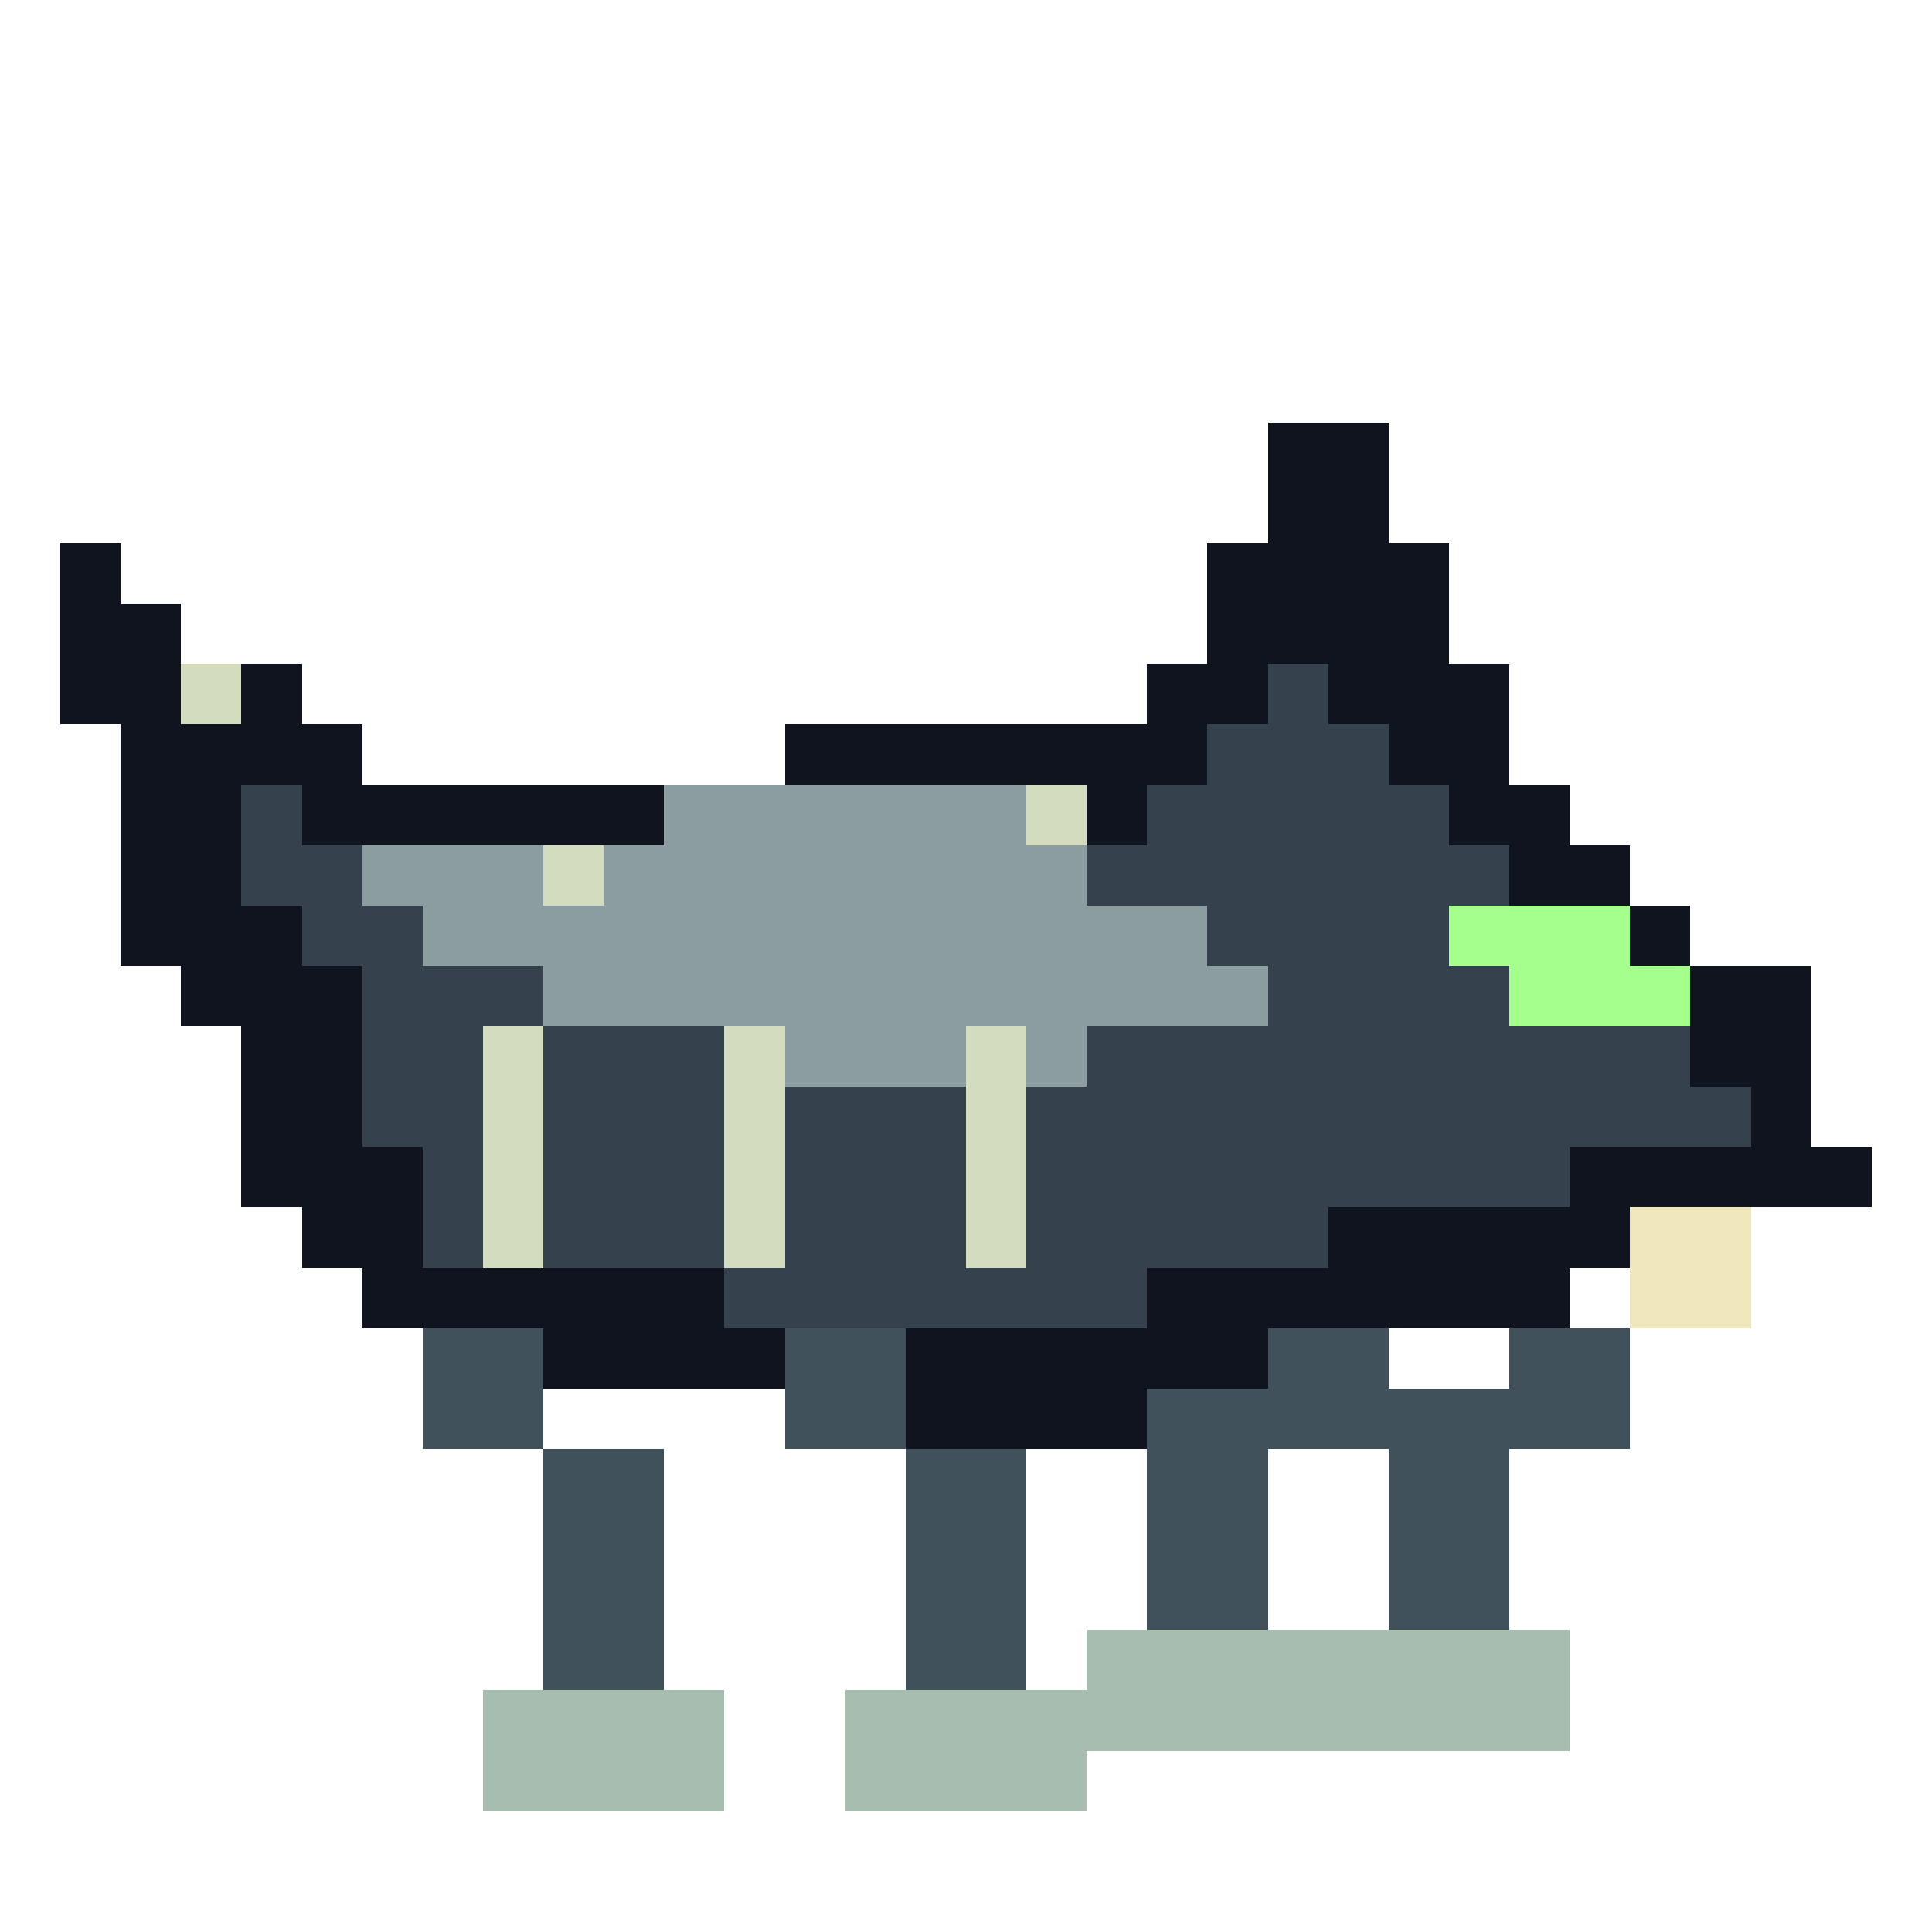
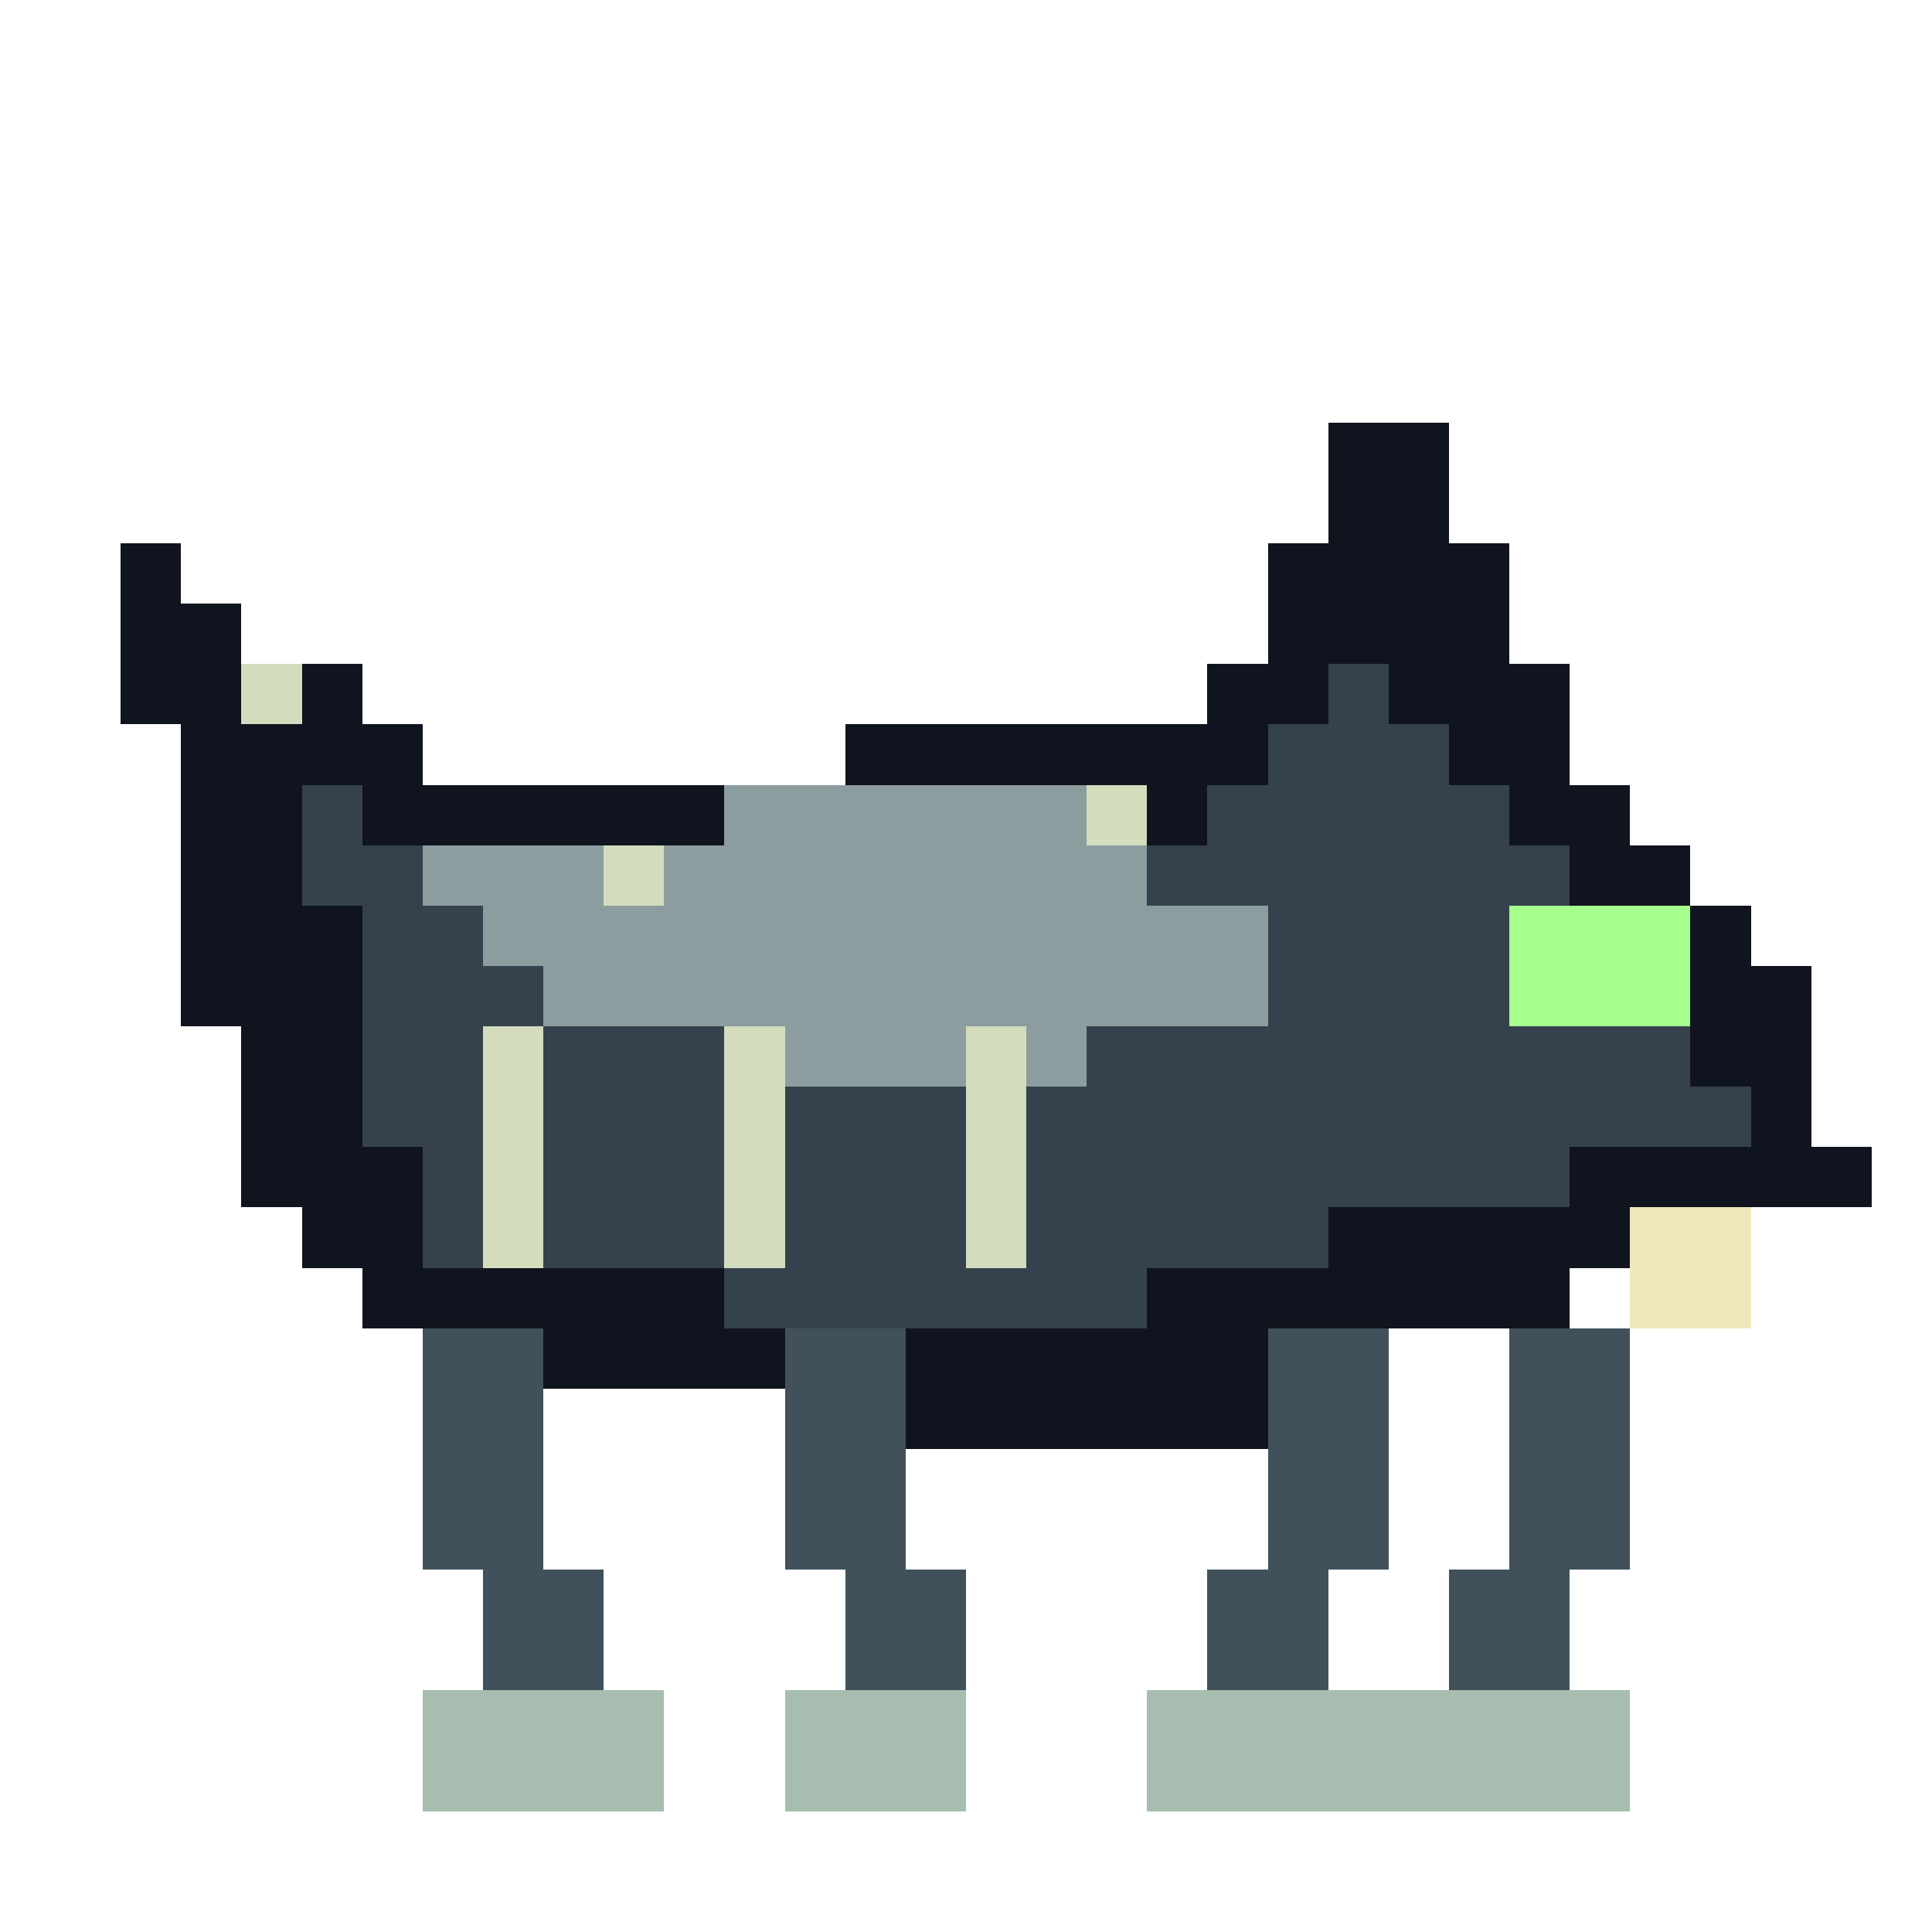
<svg xmlns="http://www.w3.org/2000/svg" width="32" height="32" viewBox="0 0 32 32" shape-rendering="crispEdges">
-   <rect x="21" y="7" width="2" height="1" fill="#10141e" />
-   <rect x="21" y="8" width="2" height="1" fill="#10141e" />
-   <rect x="1" y="9" width="1" height="1" fill="#10141e" />
-   <rect x="20" y="9" width="4" height="1" fill="#10141e" />
-   <rect x="1" y="10" width="2" height="1" fill="#10141e" />
-   <rect x="20" y="10" width="4" height="1" fill="#10141e" />
-   <rect x="1" y="11" width="2" height="1" fill="#10141e" />
-   <rect x="3" y="11" width="1" height="1" fill="#d3dcbd" />
-   <rect x="4" y="11" width="1" height="1" fill="#10141e" />
-   <rect x="19" y="11" width="2" height="1" fill="#10141e" />
-   <rect x="21" y="11" width="1" height="1" fill="#35424d" />
-   <rect x="22" y="11" width="3" height="1" fill="#10141e" />
-   <rect x="2" y="12" width="4" height="1" fill="#10141e" />
-   <rect x="13" y="12" width="7" height="1" fill="#10141e" />
-   <rect x="20" y="12" width="3" height="1" fill="#35424d" />
-   <rect x="23" y="12" width="2" height="1" fill="#10141e" />
-   <rect x="2" y="13" width="2" height="1" fill="#10141e" />
-   <rect x="4" y="13" width="1" height="1" fill="#35424d" />
-   <rect x="5" y="13" width="6" height="1" fill="#10141e" />
-   <rect x="11" y="13" width="6" height="1" fill="#8b9d9f" />
-   <rect x="17" y="13" width="1" height="1" fill="#d3dcbd" />
-   <rect x="18" y="13" width="1" height="1" fill="#10141e" />
-   <rect x="19" y="13" width="5" height="1" fill="#35424d" />
-   <rect x="24" y="13" width="2" height="1" fill="#10141e" />
-   <rect x="2" y="14" width="2" height="1" fill="#10141e" />
-   <rect x="4" y="14" width="2" height="1" fill="#35424d" />
-   <rect x="6" y="14" width="3" height="1" fill="#8b9d9f" />
-   <rect x="9" y="14" width="1" height="1" fill="#d3dcbd" />
-   <rect x="10" y="14" width="8" height="1" fill="#8b9d9f" />
-   <rect x="18" y="14" width="7" height="1" fill="#35424d" />
-   <rect x="25" y="14" width="2" height="1" fill="#10141e" />
-   <rect x="2" y="15" width="3" height="1" fill="#10141e" />
-   <rect x="5" y="15" width="2" height="1" fill="#35424d" />
-   <rect x="7" y="15" width="13" height="1" fill="#8b9d9f" />
-   <rect x="20" y="15" width="4" height="1" fill="#35424d" />
-   <rect x="24" y="15" width="3" height="1" fill="#a4ff8c" />
-   <rect x="27" y="15" width="1" height="1" fill="#10141e" />
+   <rect x="22" y="7" width="2" height="1" fill="#10141e" />
+   <rect x="22" y="8" width="2" height="1" fill="#10141e" />
+   <rect x="2" y="9" width="1" height="1" fill="#10141e" />
+   <rect x="21" y="9" width="4" height="1" fill="#10141e" />
+   <rect x="2" y="10" width="2" height="1" fill="#10141e" />
+   <rect x="21" y="10" width="4" height="1" fill="#10141e" />
+   <rect x="2" y="11" width="2" height="1" fill="#10141e" />
+   <rect x="4" y="11" width="1" height="1" fill="#d3dcbd" />
+   <rect x="5" y="11" width="1" height="1" fill="#10141e" />
+   <rect x="20" y="11" width="2" height="1" fill="#10141e" />
+   <rect x="22" y="11" width="1" height="1" fill="#35424d" />
+   <rect x="23" y="11" width="3" height="1" fill="#10141e" />
+   <rect x="3" y="12" width="4" height="1" fill="#10141e" />
+   <rect x="14" y="12" width="7" height="1" fill="#10141e" />
+   <rect x="21" y="12" width="3" height="1" fill="#35424d" />
+   <rect x="24" y="12" width="2" height="1" fill="#10141e" />
+   <rect x="3" y="13" width="2" height="1" fill="#10141e" />
+   <rect x="5" y="13" width="1" height="1" fill="#35424d" />
+   <rect x="6" y="13" width="6" height="1" fill="#10141e" />
+   <rect x="12" y="13" width="6" height="1" fill="#8b9d9f" />
+   <rect x="18" y="13" width="1" height="1" fill="#d3dcbd" />
+   <rect x="19" y="13" width="1" height="1" fill="#10141e" />
+   <rect x="20" y="13" width="5" height="1" fill="#35424d" />
+   <rect x="25" y="13" width="2" height="1" fill="#10141e" />
+   <rect x="3" y="14" width="2" height="1" fill="#10141e" />
+   <rect x="5" y="14" width="2" height="1" fill="#35424d" />
+   <rect x="7" y="14" width="3" height="1" fill="#8b9d9f" />
+   <rect x="10" y="14" width="1" height="1" fill="#d3dcbd" />
+   <rect x="11" y="14" width="8" height="1" fill="#8b9d9f" />
+   <rect x="19" y="14" width="7" height="1" fill="#35424d" />
+   <rect x="26" y="14" width="2" height="1" fill="#10141e" />
+   <rect x="3" y="15" width="3" height="1" fill="#10141e" />
+   <rect x="6" y="15" width="2" height="1" fill="#35424d" />
+   <rect x="8" y="15" width="13" height="1" fill="#8b9d9f" />
+   <rect x="21" y="15" width="4" height="1" fill="#35424d" />
+   <rect x="25" y="15" width="3" height="1" fill="#a4ff8c" />
+   <rect x="28" y="15" width="1" height="1" fill="#10141e" />
  <rect x="3" y="16" width="3" height="1" fill="#10141e" />
  <rect x="6" y="16" width="3" height="1" fill="#35424d" />
  <rect x="9" y="16" width="12" height="1" fill="#8b9d9f" />
  <rect x="21" y="16" width="4" height="1" fill="#35424d" />
  <rect x="25" y="16" width="3" height="1" fill="#a4ff8c" />
  <rect x="28" y="16" width="2" height="1" fill="#10141e" />
  <rect x="4" y="17" width="2" height="1" fill="#10141e" />
  <rect x="6" y="17" width="2" height="1" fill="#35424d" />
  <rect x="8" y="17" width="1" height="1" fill="#d3dcbd" />
  <rect x="9" y="17" width="3" height="1" fill="#35424d" />
  <rect x="12" y="17" width="1" height="1" fill="#d3dcbd" />
  <rect x="13" y="17" width="3" height="1" fill="#8b9d9f" />
  <rect x="16" y="17" width="1" height="1" fill="#d3dcbd" />
  <rect x="17" y="17" width="1" height="1" fill="#8b9d9f" />
  <rect x="18" y="17" width="10" height="1" fill="#35424d" />
  <rect x="28" y="17" width="2" height="1" fill="#10141e" />
  <rect x="4" y="18" width="2" height="1" fill="#10141e" />
  <rect x="6" y="18" width="2" height="1" fill="#35424d" />
  <rect x="8" y="18" width="1" height="1" fill="#d3dcbd" />
  <rect x="9" y="18" width="3" height="1" fill="#35424d" />
  <rect x="12" y="18" width="1" height="1" fill="#d3dcbd" />
  <rect x="13" y="18" width="3" height="1" fill="#35424d" />
  <rect x="16" y="18" width="1" height="1" fill="#d3dcbd" />
  <rect x="17" y="18" width="12" height="1" fill="#35424d" />
  <rect x="29" y="18" width="1" height="1" fill="#10141e" />
  <rect x="4" y="19" width="3" height="1" fill="#10141e" />
  <rect x="7" y="19" width="1" height="1" fill="#35424d" />
  <rect x="8" y="19" width="1" height="1" fill="#d3dcbd" />
  <rect x="9" y="19" width="3" height="1" fill="#35424d" />
  <rect x="12" y="19" width="1" height="1" fill="#d3dcbd" />
  <rect x="13" y="19" width="3" height="1" fill="#35424d" />
  <rect x="16" y="19" width="1" height="1" fill="#d3dcbd" />
  <rect x="17" y="19" width="9" height="1" fill="#35424d" />
  <rect x="26" y="19" width="5" height="1" fill="#10141e" />
  <rect x="5" y="20" width="2" height="1" fill="#10141e" />
  <rect x="7" y="20" width="1" height="1" fill="#35424d" />
  <rect x="8" y="20" width="1" height="1" fill="#d3dcbd" />
  <rect x="9" y="20" width="3" height="1" fill="#35424d" />
  <rect x="12" y="20" width="1" height="1" fill="#d3dcbd" />
  <rect x="13" y="20" width="3" height="1" fill="#35424d" />
  <rect x="16" y="20" width="1" height="1" fill="#d3dcbd" />
  <rect x="17" y="20" width="5" height="1" fill="#35424d" />
  <rect x="22" y="20" width="5" height="1" fill="#10141e" />
  <rect x="27" y="20" width="2" height="1" fill="#f0e8bc" />
  <rect x="6" y="21" width="6" height="1" fill="#10141e" />
  <rect x="12" y="21" width="7" height="1" fill="#35424d" />
  <rect x="19" y="21" width="7" height="1" fill="#10141e" />
  <rect x="27" y="21" width="2" height="1" fill="#f0e8bc" />
  <rect x="7" y="22" width="2" height="1" fill="#40515c" />
  <rect x="9" y="22" width="4" height="1" fill="#10141e" />
  <rect x="13" y="22" width="2" height="1" fill="#40515c" />
  <rect x="15" y="22" width="6" height="1" fill="#10141e" />
  <rect x="21" y="22" width="2" height="1" fill="#40515c" />
  <rect x="25" y="22" width="2" height="1" fill="#40515c" />
  <rect x="7" y="23" width="2" height="1" fill="#40515c" />
  <rect x="13" y="23" width="2" height="1" fill="#40515c" />
-   <rect x="15" y="23" width="4" height="1" fill="#10141e" />
-   <rect x="19" y="23" width="8" height="1" fill="#40515c" />
-   <rect x="9" y="24" width="2" height="1" fill="#40515c" />
-   <rect x="15" y="24" width="2" height="1" fill="#40515c" />
-   <rect x="19" y="24" width="2" height="1" fill="#40515c" />
-   <rect x="23" y="24" width="2" height="1" fill="#40515c" />
-   <rect x="9" y="25" width="2" height="1" fill="#40515c" />
-   <rect x="15" y="25" width="2" height="1" fill="#40515c" />
-   <rect x="19" y="25" width="2" height="1" fill="#40515c" />
-   <rect x="23" y="25" width="2" height="1" fill="#40515c" />
-   <rect x="9" y="26" width="2" height="1" fill="#40515c" />
-   <rect x="15" y="26" width="2" height="1" fill="#40515c" />
-   <rect x="19" y="26" width="2" height="1" fill="#40515c" />
-   <rect x="23" y="26" width="2" height="1" fill="#40515c" />
-   <rect x="9" y="27" width="2" height="1" fill="#40515c" />
-   <rect x="15" y="27" width="2" height="1" fill="#40515c" />
-   <rect x="18" y="27" width="8" height="1" fill="#a7bdaf" />
-   <rect x="8" y="28" width="4" height="1" fill="#a7bdaf" />
-   <rect x="14" y="28" width="12" height="1" fill="#a7bdaf" />
-   <rect x="8" y="29" width="4" height="1" fill="#a7bdaf" />
-   <rect x="14" y="29" width="4" height="1" fill="#a7bdaf" />
+   <rect x="15" y="23" width="6" height="1" fill="#10141e" />
+   <rect x="21" y="23" width="2" height="1" fill="#40515c" />
+   <rect x="25" y="23" width="2" height="1" fill="#40515c" />
+   <rect x="7" y="24" width="2" height="1" fill="#40515c" />
+   <rect x="13" y="24" width="2" height="1" fill="#40515c" />
+   <rect x="21" y="24" width="2" height="1" fill="#40515c" />
+   <rect x="25" y="24" width="2" height="1" fill="#40515c" />
+   <rect x="7" y="25" width="2" height="1" fill="#40515c" />
+   <rect x="13" y="25" width="2" height="1" fill="#40515c" />
+   <rect x="21" y="25" width="2" height="1" fill="#40515c" />
+   <rect x="25" y="25" width="2" height="1" fill="#40515c" />
+   <rect x="8" y="26" width="2" height="1" fill="#40515c" />
+   <rect x="14" y="26" width="2" height="1" fill="#40515c" />
+   <rect x="20" y="26" width="2" height="1" fill="#40515c" />
+   <rect x="24" y="26" width="2" height="1" fill="#40515c" />
+   <rect x="8" y="27" width="2" height="1" fill="#40515c" />
+   <rect x="14" y="27" width="2" height="1" fill="#40515c" />
+   <rect x="20" y="27" width="2" height="1" fill="#40515c" />
+   <rect x="24" y="27" width="2" height="1" fill="#40515c" />
+   <rect x="7" y="28" width="4" height="1" fill="#a7bdaf" />
+   <rect x="13" y="28" width="3" height="1" fill="#a7bdaf" />
+   <rect x="19" y="28" width="8" height="1" fill="#a7bdaf" />
+   <rect x="7" y="29" width="4" height="1" fill="#a7bdaf" />
+   <rect x="13" y="29" width="3" height="1" fill="#a7bdaf" />
+   <rect x="19" y="29" width="8" height="1" fill="#a7bdaf" />
</svg>
